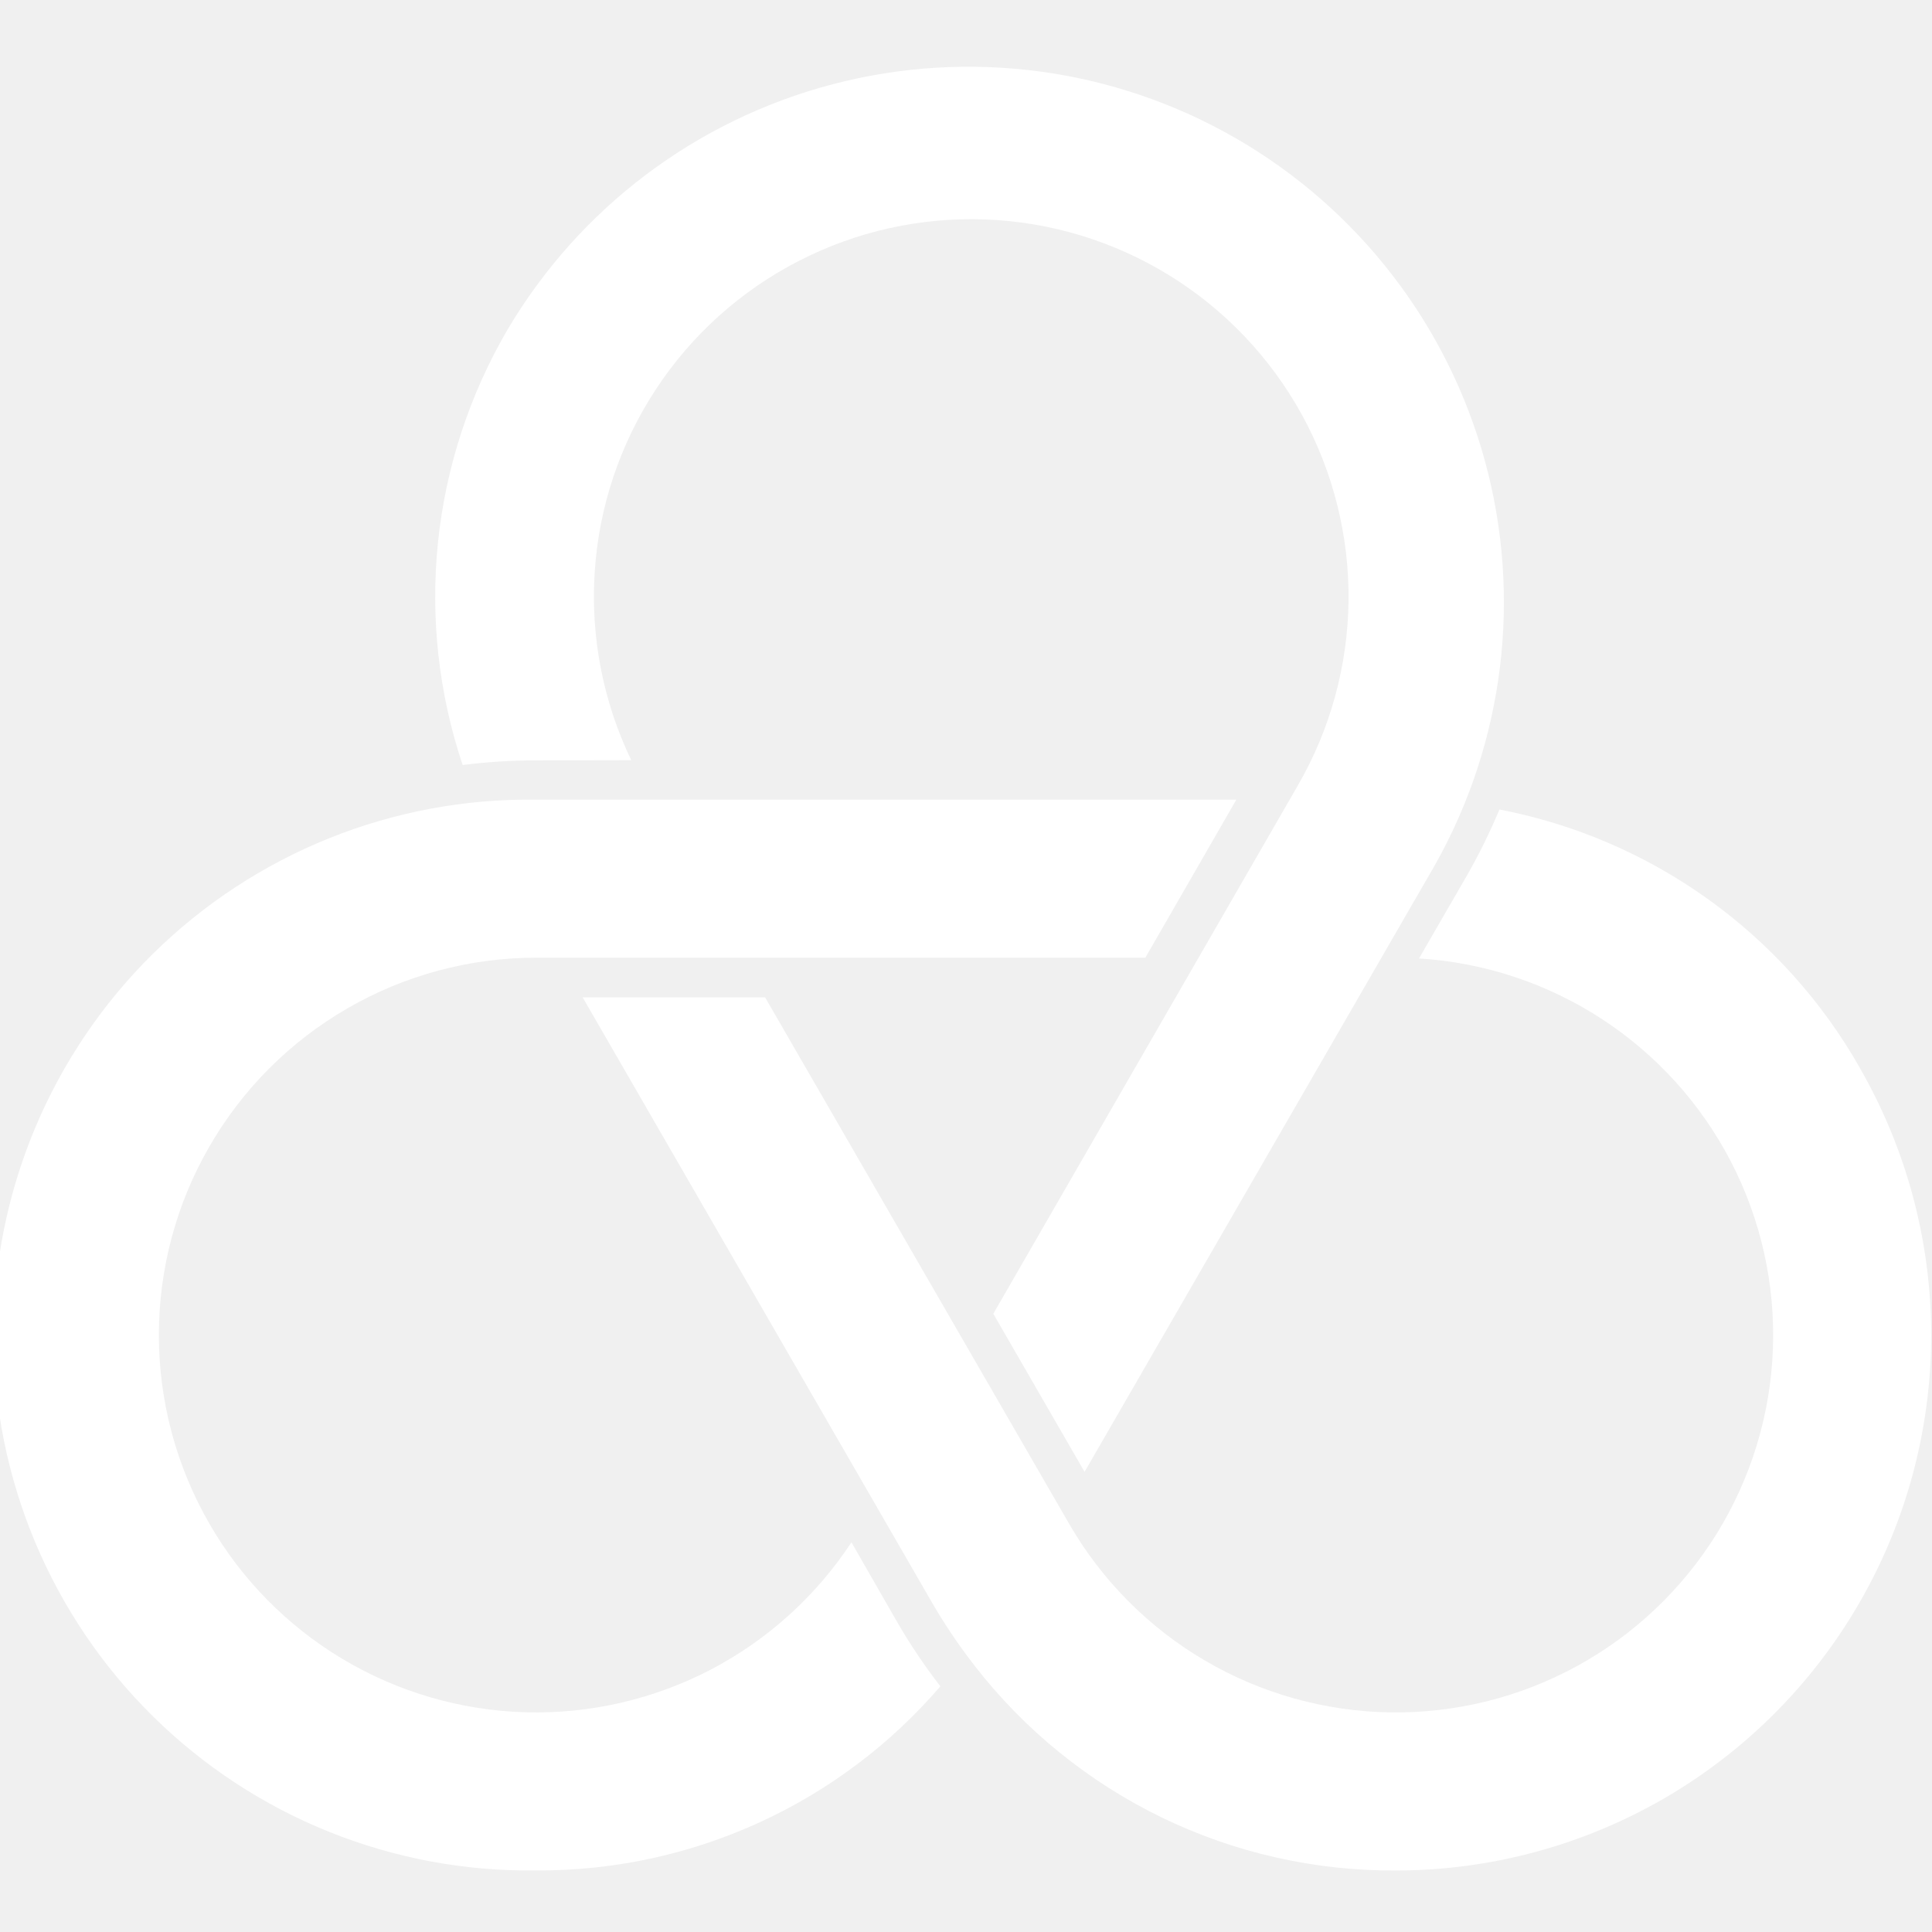
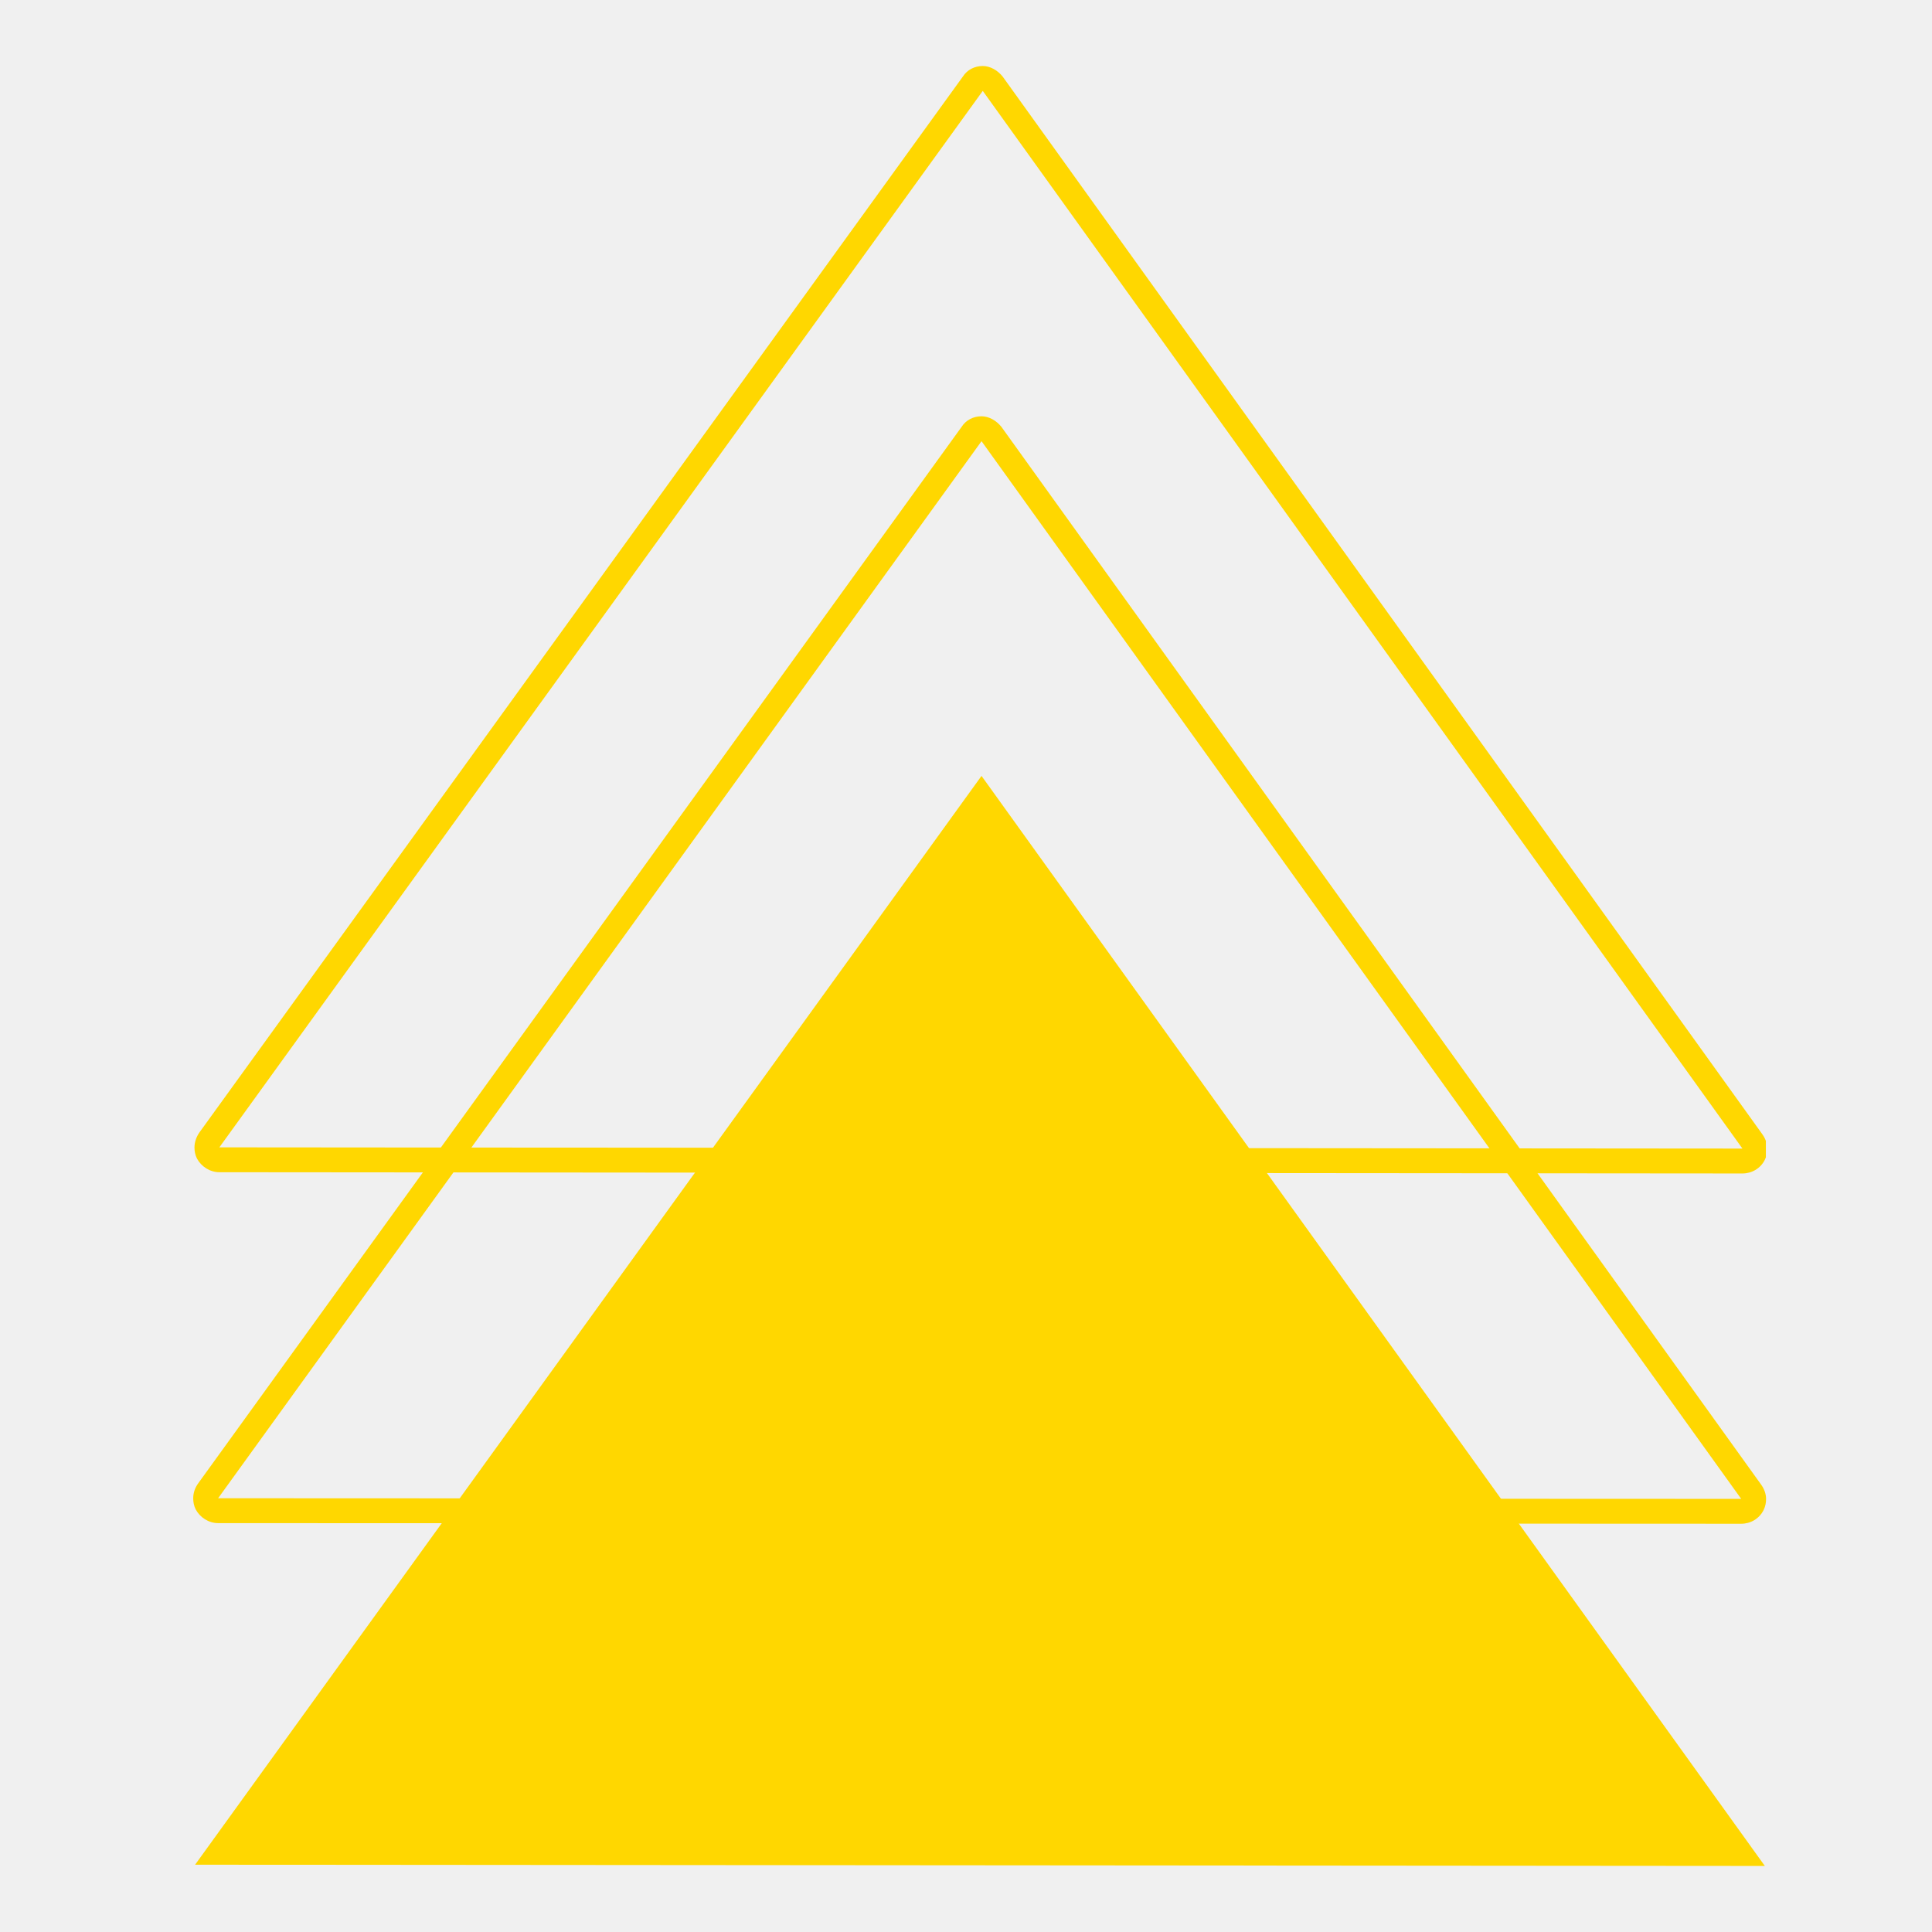
- <svg xmlns="http://www.w3.org/2000/svg" width="30" height="30" viewBox="0 0 30 30" fill="none">
-   <g clip-path="url(#clip0_9350_1052)">
-     <mask id="mask0_9350_1052" style="mask-type:luminance" maskUnits="userSpaceOnUse" x="0" y="0" width="30" height="30">
-       <path d="M30 0H0V30H30V0Z" fill="white" />
-     </mask>
-     <g mask="url(#mask0_9350_1052)">
-       <path d="M9.802 11.804C9.364 10.893 9.168 9.885 9.235 8.877C9.301 7.869 9.627 6.896 10.181 6.051C10.734 5.206 11.497 4.519 12.395 4.056C13.293 3.593 14.295 3.369 15.304 3.408C16.314 3.446 17.296 3.745 18.156 4.275C19.016 4.805 19.724 5.549 20.212 6.433C20.699 7.318 20.95 8.313 20.94 9.324C20.929 10.334 20.658 11.324 20.152 12.198L15.424 20.4L16.841 22.855L22.283 13.43C23.357 11.522 23.636 9.267 23.057 7.155C22.479 5.044 21.091 3.245 19.195 2.15C17.299 1.055 15.048 0.753 12.93 1.308C10.812 1.863 8.998 3.231 7.883 5.115C7.291 6.127 6.922 7.255 6.801 8.421C6.681 9.588 6.811 10.767 7.184 11.879C7.563 11.831 7.945 11.807 8.327 11.807L9.802 11.804Z" fill="white" />
-       <path d="M28.875 16.574C28.288 15.542 27.484 14.65 26.518 13.959C25.553 13.268 24.449 12.794 23.283 12.57C23.135 12.924 22.966 13.268 22.775 13.601L22.034 14.883C23.045 14.945 24.023 15.269 24.872 15.822C25.721 16.375 26.412 17.138 26.878 18.038C27.344 18.938 27.568 19.943 27.529 20.956C27.491 21.968 27.19 22.953 26.657 23.815C26.123 24.676 25.376 25.385 24.487 25.871C23.598 26.358 22.598 26.605 21.585 26.59C20.572 26.574 19.58 26.296 18.707 25.783C17.833 25.27 17.108 24.539 16.601 23.661L11.88 15.486H9.047L14.474 24.888C14.661 25.209 14.867 25.518 15.093 25.812L15.138 25.871C15.911 26.866 16.903 27.669 18.036 28.22C19.169 28.77 20.414 29.052 21.674 29.045C23.133 29.045 24.567 28.66 25.831 27.931C27.094 27.201 28.144 26.151 28.873 24.887C29.603 23.624 29.987 22.19 29.987 20.731C29.987 19.271 29.603 17.838 28.874 16.574H28.875Z" fill="white" />
-       <path d="M13.221 23.949C12.672 24.784 11.918 25.466 11.032 25.928C10.145 26.389 9.155 26.617 8.156 26.588C7.156 26.559 6.181 26.275 5.323 25.763C4.464 25.25 3.751 24.527 3.252 23.661C2.738 22.77 2.467 21.76 2.467 20.731C2.467 19.703 2.737 18.693 3.252 17.802C3.766 16.911 4.505 16.171 5.396 15.657C6.286 15.142 7.296 14.871 8.325 14.871H17.785L19.198 12.417H8.325C7.223 12.402 6.13 12.606 5.109 13.017C4.087 13.428 3.157 14.039 2.373 14.812C1.589 15.585 0.967 16.507 0.542 17.523C0.117 18.539 -0.102 19.629 -0.102 20.73C-0.102 21.832 0.117 22.922 0.542 23.938C0.967 24.954 1.589 25.876 2.373 26.649C3.157 27.423 4.087 28.033 5.109 28.444C6.13 28.855 7.223 29.059 8.325 29.044C9.516 29.051 10.694 28.799 11.778 28.305C12.862 27.812 13.826 27.088 14.602 26.185C14.36 25.872 14.138 25.543 13.939 25.2L13.221 23.949Z" fill="white" />
-     </g>
-   </g>
+ <svg xmlns="http://www.w3.org/2000/svg" width="500" zoomAndPan="magnify" viewBox="0 0 375 375" height="500" preserveAspectRatio="xMidYMid meet" version="1.0">
  <defs>
-     <clipPath id="clip0_9350_1052">
-       <rect width="30" height="30" fill="white" />
+     <clipPath id="eee71c9bfb">
+       <path d="M 37.504 150 L 342.754 150 L 342.754 362.18 L 37.504 362.18 Z M 37.504 150 " clip-rule="nonzero" />
+     </clipPath>
+     <clipPath id="e224594083">
+       <path d="M 37.504 80 L 342.754 80 L 342.754 296 L 37.504 296 Z M 37.504 80 " clip-rule="nonzero" />
+     </clipPath>
+     <clipPath id="0a0bc97e8f">
+       <path d="M 37.504 12.68 L 342.754 12.68 L 342.754 228 L 37.504 228 Z M 37.504 12.68 " clip-rule="nonzero" />
    </clipPath>
  </defs>
+   <g clip-path="url(#eee71c9bfb)">
+     <path fill="#ffd700" d="M 37.867 361.938 L 342.555 362.18 L 190.512 150.602 Z M 37.867 361.938 " fill-opacity="1" fill-rule="nonzero" />
+   </g>
+   <g clip-path="url(#e224594083)">
+     <path fill="#ffd700" d="M 42.336 290.809 L 190.512 85.633 L 337.965 290.93 L 42.336 290.809 M 37.504 290.809 C 37.504 291.531 37.625 292.258 37.988 292.98 C 38.832 294.551 40.523 295.637 42.336 295.637 L 337.965 295.758 C 339.777 295.758 341.465 294.793 342.312 293.102 C 342.672 292.379 342.793 291.652 342.793 290.93 C 342.793 289.961 342.434 288.996 341.828 288.152 L 194.375 82.852 C 193.41 81.645 191.961 80.801 190.512 80.801 C 188.941 80.801 187.492 81.523 186.648 82.852 L 38.473 287.91 C 37.867 288.754 37.504 289.723 37.504 290.809 Z M 37.504 290.809 " fill-opacity="1" fill-rule="nonzero" />
+   </g>
+   <g clip-path="url(#0a0bc97e8f)">
+     <path fill="#ffd700" d="M 42.578 222.699 L 190.754 17.641 L 338.207 222.938 L 42.578 222.699 M 37.746 222.699 C 37.746 223.422 37.867 224.145 38.23 224.871 C 39.074 226.441 40.766 227.527 42.578 227.527 L 338.207 227.77 C 340.016 227.77 341.707 226.805 342.555 225.113 C 342.914 224.387 343.035 223.664 343.035 222.938 C 343.035 221.973 342.672 221.008 342.07 220.16 L 194.617 14.863 C 193.652 13.656 192.203 12.812 190.754 12.812 C 189.184 12.812 187.734 13.535 186.891 14.863 L 38.711 219.801 C 38.109 220.645 37.746 221.73 37.746 222.699 Z M 37.746 222.699 " fill-opacity="1" fill-rule="nonzero" />
+   </g>
</svg>
